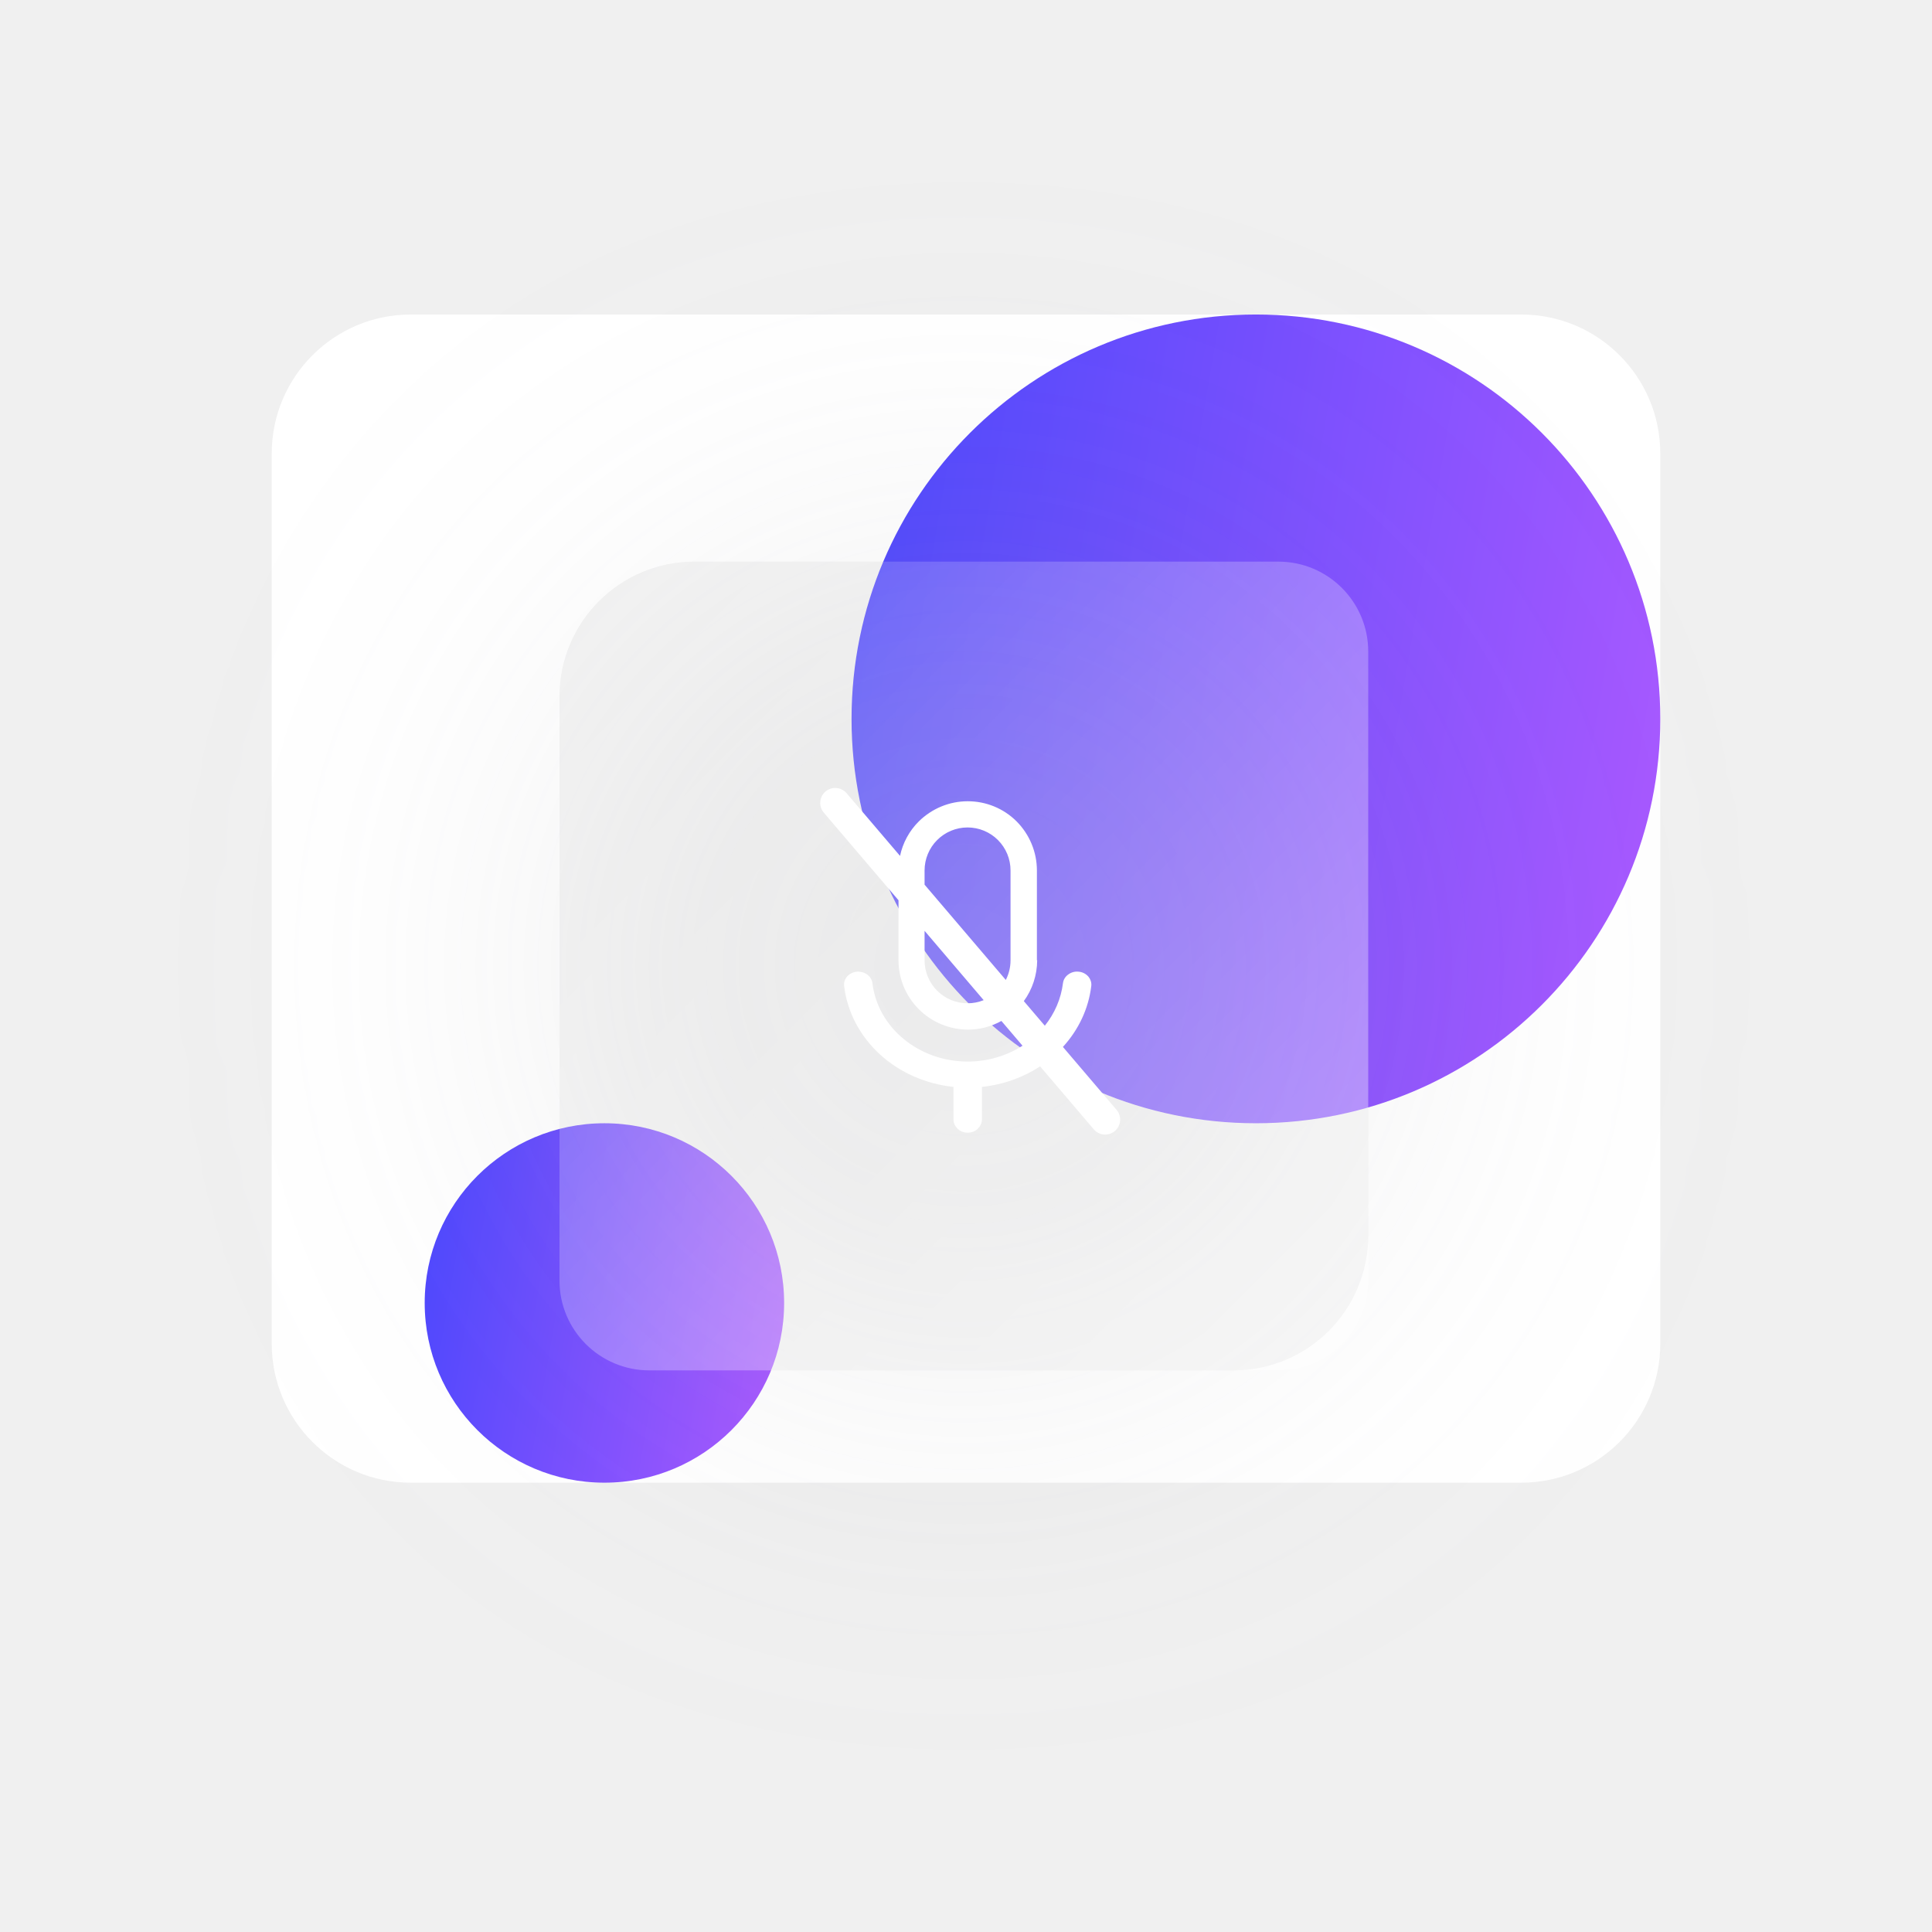
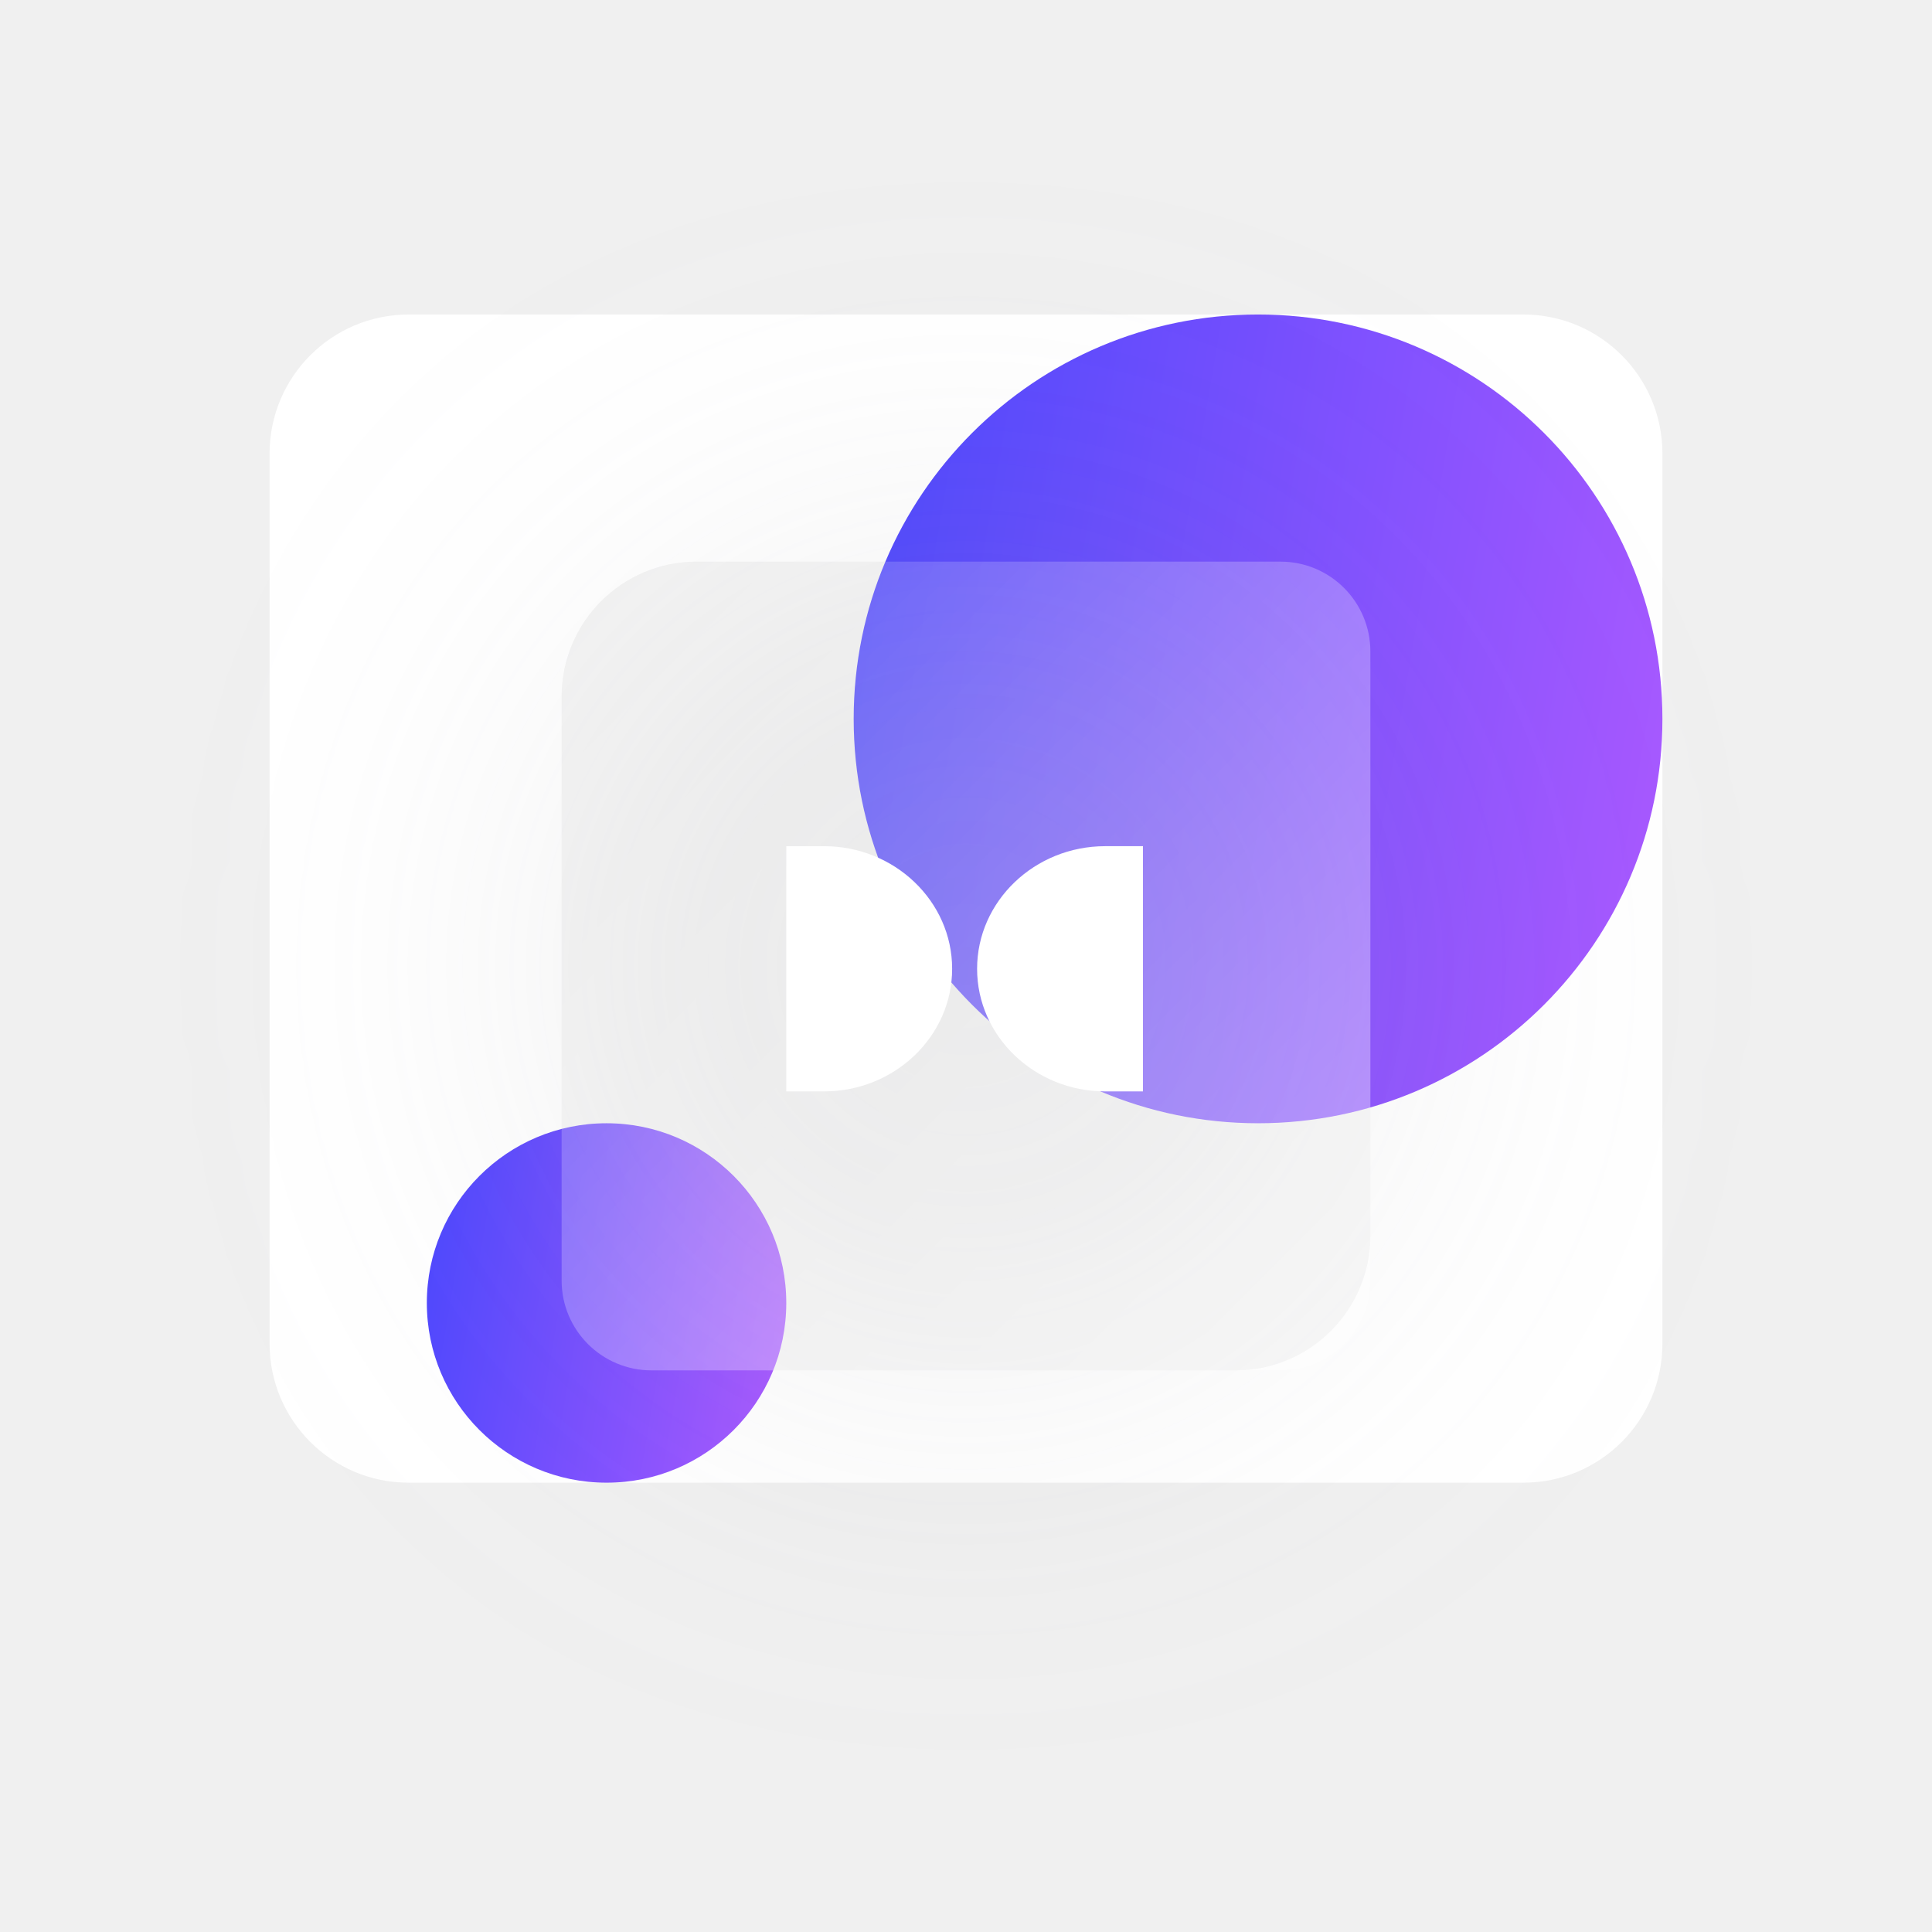
<svg xmlns="http://www.w3.org/2000/svg" width="172" height="172" viewBox="0 0 172 172" fill="none">
-   <rect x="24.191" y="28" width="123.619" height="104" rx="12.381" fill="white" />
-   <rect x="49.809" y="50" width="72" height="72" rx="12" fill="#F2F2F2" />
-   <circle cx="111.81" cy="64" r="36" fill="url(#paint0_linear_1572_48148)" />
-   <circle cx="53.809" cy="116" r="16" fill="url(#paint1_linear_1572_48148)" />
+   <rect x="24" y="28" width="124" height="104" rx="12.381" fill="white" />
+   <rect x="50" y="50" width="72" height="72" rx="12" fill="#F2F2F2" />
+   <circle cx="112" cy="64" r="36" fill="url(#paint0_linear_1572_48148)" />
+   <circle cx="54" cy="116" r="16" fill="url(#paint1_linear_1572_48148)" />
  <g opacity="0.16" filter="url(#filter0_f_1572_48148)">
-     <circle cx="85.809" cy="86" r="36" fill="#959599" />
+     <circle cx="86" cy="86" r="36" fill="#959599" />
  </g>
  <g filter="url(#filter1_b_1572_48148)">
-     <rect x="49.809" y="50" width="72" height="72" rx="8" fill="url(#paint2_linear_1572_48148)" />
-     <path fill-rule="evenodd" clip-rule="evenodd" d="M73.491 70.468C72.93 70.946 72.863 71.787 73.341 72.348L79.992 80.149V85.493C79.992 87.133 80.645 88.693 81.805 89.853C82.965 91.013 84.525 91.653 86.165 91.666C87.222 91.666 88.246 91.395 89.151 90.892L91.031 93.097C89.61 94.006 87.909 94.507 86.152 94.507C84.045 94.507 82.032 93.8 80.459 92.507C78.898 91.227 77.898 89.453 77.672 87.533C77.632 87.227 77.459 86.947 77.205 86.76C76.939 86.573 76.605 86.48 76.272 86.507C75.939 86.546 75.632 86.693 75.418 86.933C75.205 87.173 75.112 87.48 75.152 87.787C75.432 90.106 76.565 92.253 78.365 93.893C80.125 95.493 82.432 96.507 84.885 96.76V99.666C84.885 99.973 85.019 100.266 85.258 100.493C85.499 100.72 85.819 100.84 86.152 100.84C86.485 100.84 86.819 100.72 87.045 100.493C87.272 100.266 87.418 99.973 87.418 99.666V96.76C89.298 96.567 91.077 95.932 92.596 94.933L97.375 100.539C97.853 101.099 98.695 101.166 99.255 100.688C99.815 100.211 99.882 99.369 99.405 98.809L94.628 93.205C96.028 91.673 96.909 89.795 97.152 87.787C97.192 87.48 97.085 87.173 96.885 86.933C96.672 86.693 96.365 86.533 96.032 86.507C95.698 86.466 95.365 86.56 95.099 86.76C94.832 86.947 94.672 87.227 94.632 87.533C94.459 88.915 93.899 90.215 93.017 91.317L91.148 89.125C91.913 88.076 92.328 86.811 92.338 85.493H92.312V77.493C92.312 75.853 91.659 74.293 90.512 73.133C89.352 71.973 87.792 71.333 86.152 71.333C84.512 71.333 82.952 71.987 81.792 73.133C80.943 73.982 80.372 75.046 80.127 76.198L75.371 70.618C74.893 70.057 74.051 69.99 73.491 70.468ZM82.312 82.87V85.493C82.312 86.507 82.712 87.48 83.432 88.2C84.152 88.92 85.125 89.32 86.138 89.32C86.635 89.32 87.121 89.224 87.573 89.041L82.312 82.87ZM89.543 87.242L82.312 78.76V77.493C82.312 76.48 82.712 75.507 83.432 74.787C84.152 74.067 85.125 73.666 86.138 73.666C87.152 73.666 88.125 74.067 88.845 74.787C89.565 75.507 89.965 76.48 89.965 77.493V85.493C89.965 86.106 89.819 86.705 89.543 87.242Z" fill="white" />
+     <rect x="50" y="50" width="72" height="72" rx="8" fill="url(#paint2_linear_1572_48148)" />
+     <path fill-rule="evenodd" clip-rule="evenodd" d="M73.364 75.333H70V97.164H73.364C79.646 97.164 84.766 92.261 84.766 86.248C84.766 80.235 79.645 75.333 73.364 75.333ZM98.39 97.164H101.754V75.333H98.39C92.109 75.333 86.988 80.236 86.988 86.248C86.988 92.262 92.109 97.164 98.39 97.164Z" fill="white" />
  </g>
  <defs>
-     <filter id="filter0_f_1572_48148" x="0.286" y="0.476" width="171.048" height="171.048" filterUnits="userSpaceOnUse" color-interpolation-filters="sRGB">
+     <filter id="filter0_f_1572_48148" x="0.476" y="0.476" width="171.048" height="171.048" filterUnits="userSpaceOnUse" color-interpolation-filters="sRGB">
      <feFlood flood-opacity="0" result="BackgroundImageFix" />
      <feBlend mode="normal" in="SourceGraphic" in2="BackgroundImageFix" result="shape" />
      <feGaussianBlur stdDeviation="24.762" result="effect1_foregroundBlur_1572_48148" />
    </filter>
-     <filter id="filter1_b_1572_48148" x="20.095" y="20.286" width="131.429" height="131.429" filterUnits="userSpaceOnUse" color-interpolation-filters="sRGB">
+     <filter id="filter1_b_1572_48148" x="20.286" y="20.286" width="131.429" height="131.429" filterUnits="userSpaceOnUse" color-interpolation-filters="sRGB">
      <feFlood flood-opacity="0" result="BackgroundImageFix" />
      <feGaussianBlur in="BackgroundImageFix" stdDeviation="14.857" />
      <feComposite in2="SourceAlpha" operator="in" result="effect1_backgroundBlur_1572_48148" />
      <feBlend mode="normal" in="SourceGraphic" in2="effect1_backgroundBlur_1572_48148" result="shape" />
    </filter>
-     <linearGradient id="paint0_linear_1572_48148" x1="68.309" y1="19.3" x2="170.941" y2="36.826" gradientUnits="userSpaceOnUse">
+     <linearGradient id="paint0_linear_1572_48148" x1="68.5" y1="19.3" x2="171.132" y2="36.826" gradientUnits="userSpaceOnUse">
      <stop stop-color="#3E44FE" />
      <stop offset="1" stop-color="#BB5CFF" />
    </linearGradient>
-     <linearGradient id="paint1_linear_1572_48148" x1="34.476" y1="96.133" x2="80.09" y2="103.923" gradientUnits="userSpaceOnUse">
+     <linearGradient id="paint1_linear_1572_48148" x1="34.667" y1="96.133" x2="80.281" y2="103.923" gradientUnits="userSpaceOnUse">
      <stop stop-color="#3E44FE" />
      <stop offset="1" stop-color="#BB5CFF" />
    </linearGradient>
-     <linearGradient id="paint2_linear_1572_48148" x1="121.81" y1="122" x2="49.809" y2="50" gradientUnits="userSpaceOnUse">
+     <linearGradient id="paint2_linear_1572_48148" x1="122" y1="122" x2="50" y2="50" gradientUnits="userSpaceOnUse">
      <stop stop-color="white" stop-opacity="0.4" />
      <stop offset="1" stop-color="white" stop-opacity="0.1" />
    </linearGradient>
-     <linearGradient id="paint3_linear_1572_48148" x1="121.81" y1="50" x2="49.81" y2="118.786" gradientUnits="userSpaceOnUse">
+     <linearGradient id="paint3_linear_1572_48148" x1="122" y1="50" x2="50" y2="118.786" gradientUnits="userSpaceOnUse">
      <stop stop-color="white" />
      <stop offset="0.233" stop-color="#8F54FF" />
      <stop offset="0.603" stop-color="white" stop-opacity="0.537" />
      <stop offset="1" stop-color="#9856FF" stop-opacity="0.1" />
    </linearGradient>
  </defs>
</svg>
